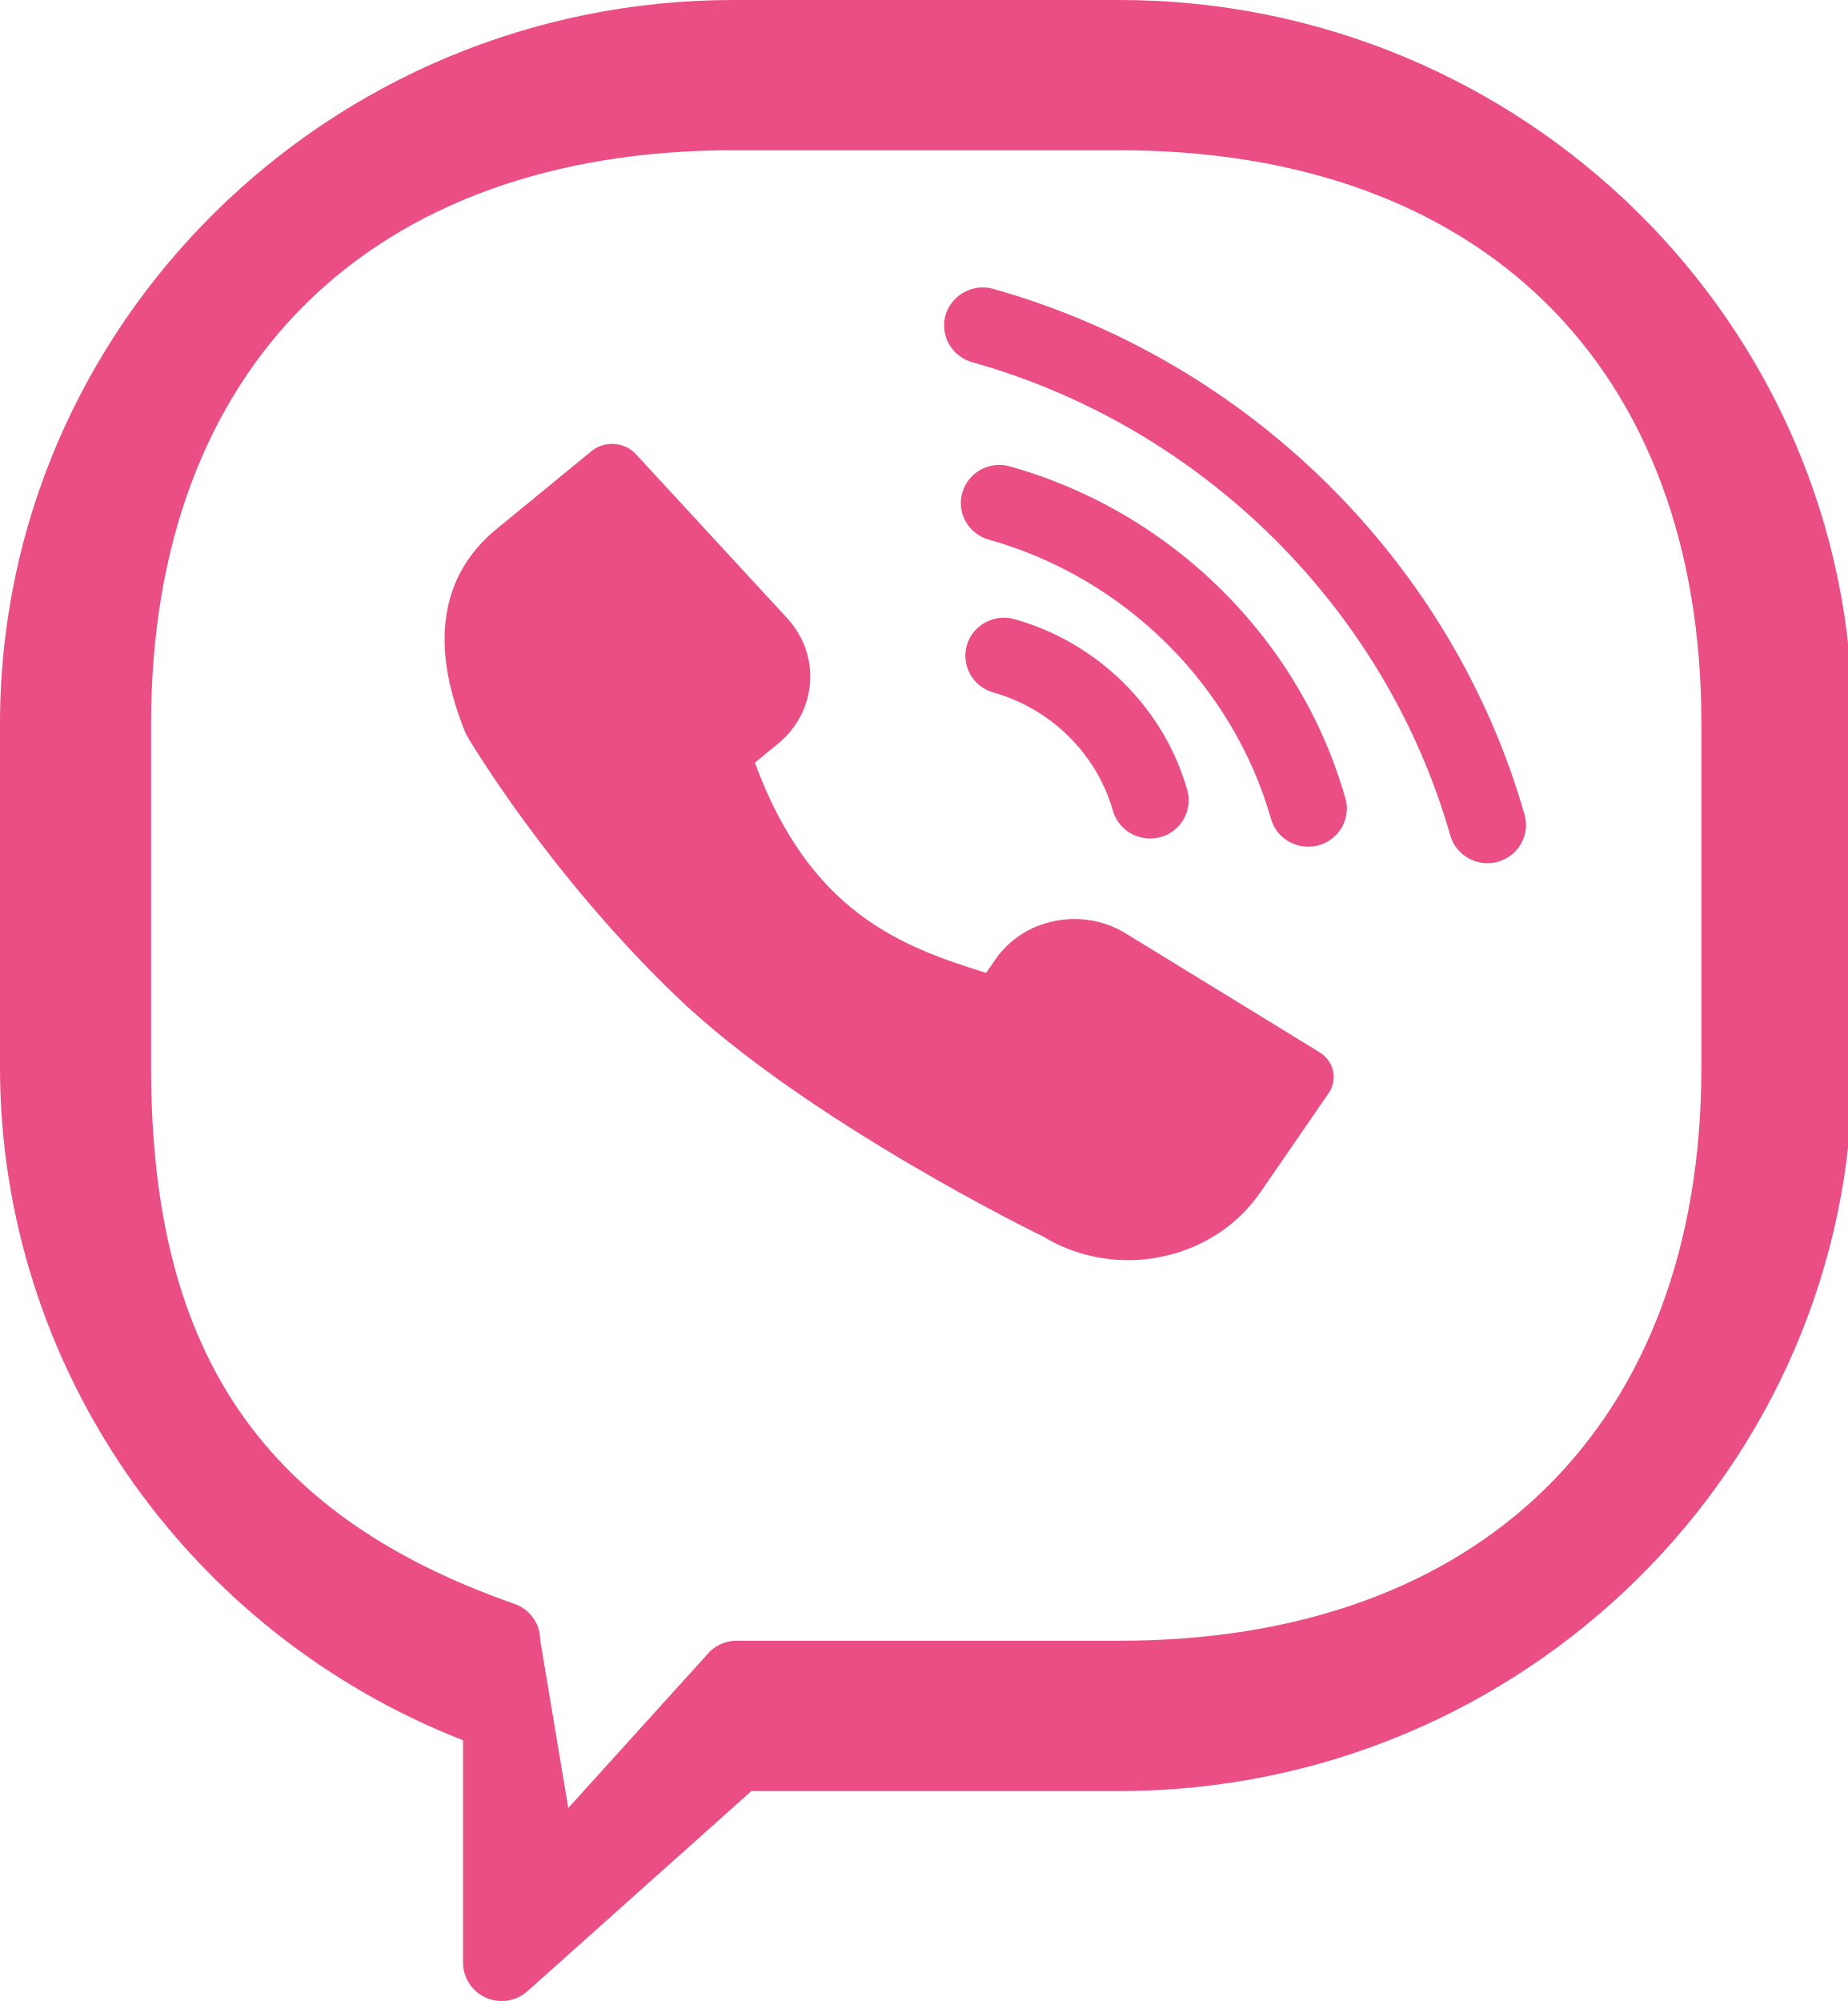
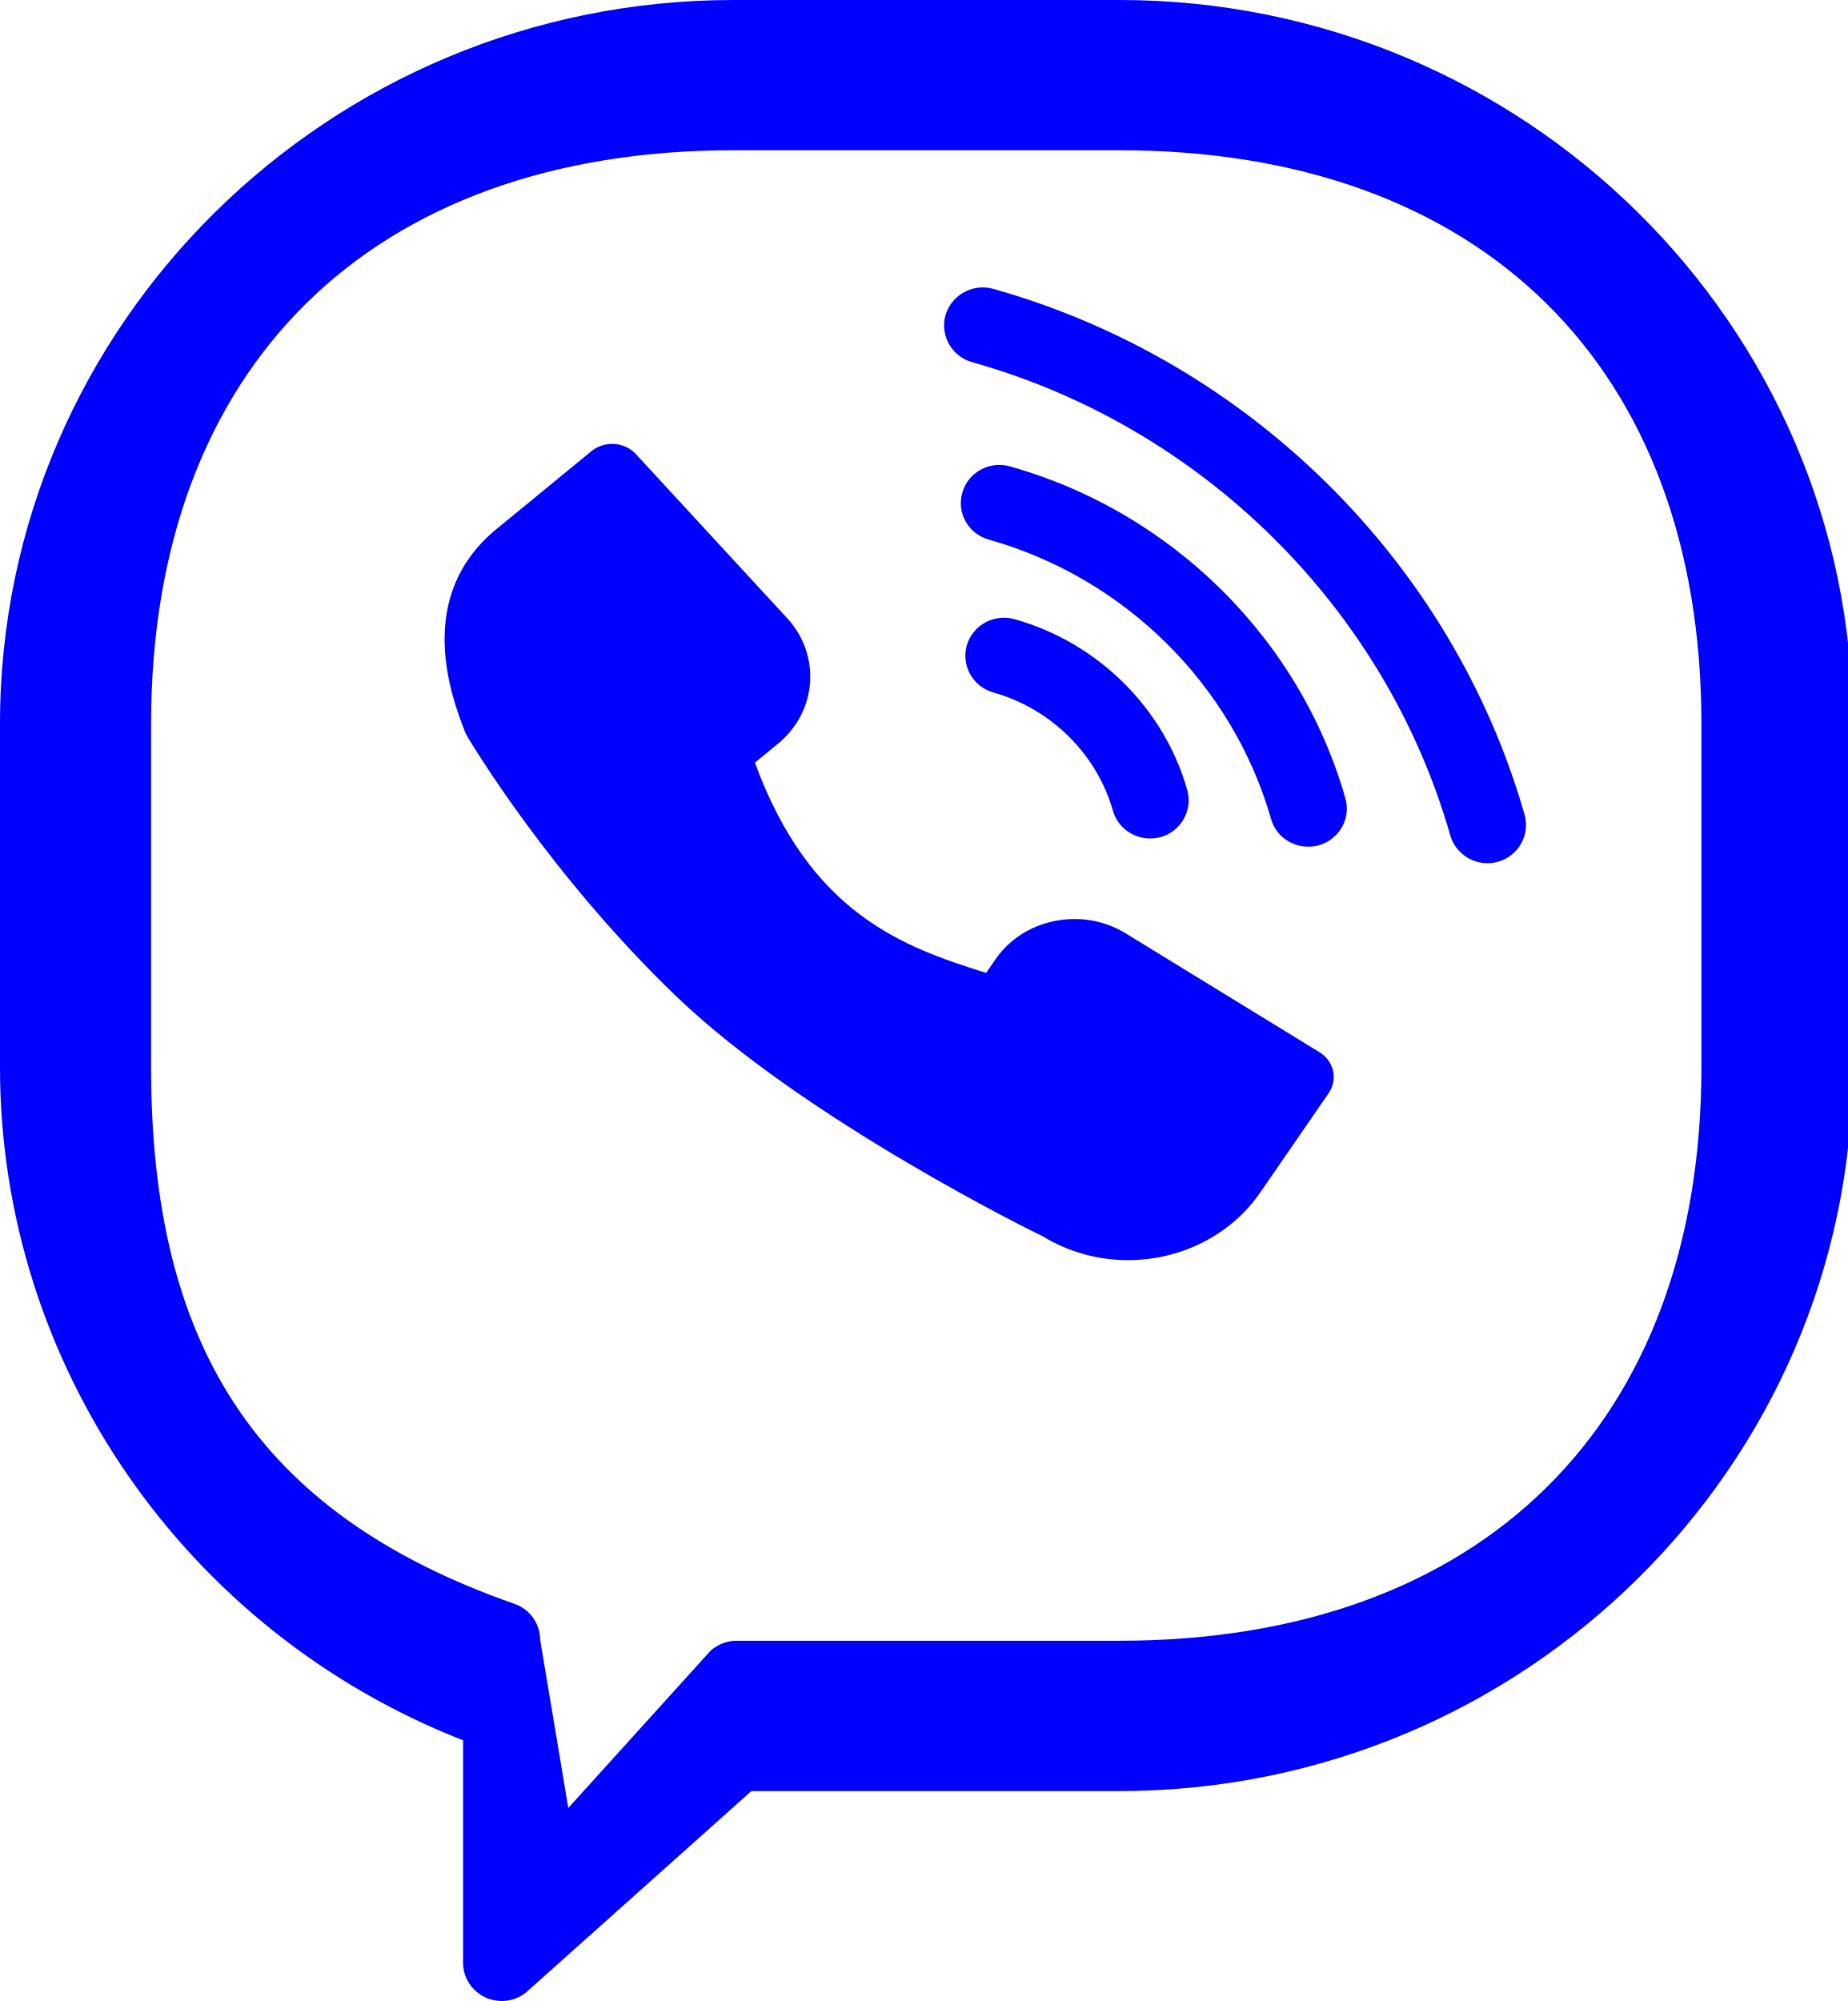
<svg xmlns="http://www.w3.org/2000/svg" id="Layer_1" x="0px" y="0px" width="25.687px" height="27.822px" viewBox="0 0 25.687 27.822" xml:space="preserve">
  <g>
    <g>
      <g>
-         <path fill="#ea4e85" d="M15.566,0h-5.367C4.574,0,0,4.515,0,10.064v4.775c0,4.132,2.574,7.846,6.439,9.358v3.096 c0,0.208,0.127,0.399,0.32,0.483c0.068,0.032,0.145,0.046,0.219,0.046c0.131,0,0.258-0.047,0.357-0.137l3.113-2.782h5.117 c5.621,0,10.195-4.516,10.195-10.064v-4.775C25.762,4.515,21.188,0,15.566,0z M23.658,14.839c0,4.964-3.063,7.974-8.092,7.974 h-5.324c-0.133,0-0.26,0.049-0.361,0.138l-1.979,2.187l-0.391-2.338c0-0.224-0.143-0.424-0.355-0.499 c-3.639-1.271-5.055-3.653-5.055-7.462v-4.775c0-4.965,3.064-7.975,8.096-7.975h5.367c5.031,0,8.094,3.01,8.094,7.975V14.839 L23.658,14.839z M18.344,14.628l-2.689-1.649c-0.293-0.181-0.643-0.242-0.986-0.174c-0.344,0.068-0.639,0.259-0.83,0.538 l-0.127,0.184c-1.162-0.362-2.447-0.827-3.215-2.923l0.318-0.261c0.547-0.447,0.605-1.231,0.131-1.747L8.842,6.314 c-0.158-0.172-0.434-0.19-0.617-0.042l-1.32,1.083c-1.16,0.95-0.619,2.355-0.441,2.816c0.01,0.02,0.018,0.04,0.029,0.06 c0.045,0.077,1.143,1.924,2.914,3.625c1.781,1.709,4.988,3.286,5.09,3.332c0.365,0.224,0.779,0.333,1.188,0.333 c0.715,0,1.418-0.331,1.838-0.94l0.953-1.383C18.607,15.006,18.547,14.75,18.344,14.628z M15.475,11.272 c0.066,0.233,0.283,0.386,0.516,0.386c0.047,0,0.096-0.006,0.149-0.019c0.283-0.08,0.447-0.373,0.369-0.654 c-0.324-1.141-1.246-2.052-2.402-2.376c-0.285-0.08-0.582,0.083-0.664,0.365c-0.08,0.281,0.086,0.574,0.369,0.654 C14.611,9.852,15.25,10.481,15.475,11.272z M14.043,6.485c-0.283-0.082-0.582,0.083-0.662,0.365 c-0.082,0.281,0.084,0.573,0.369,0.653c1.889,0.531,3.391,2.019,3.924,3.884c0.066,0.232,0.279,0.385,0.516,0.385 c0.049,0,0.098-0.006,0.148-0.019c0.283-0.08,0.451-0.373,0.369-0.655C18.076,8.883,16.289,7.115,14.043,6.485z M13.813,4.017 c-0.285-0.081-0.582,0.083-0.666,0.365c-0.078,0.281,0.086,0.574,0.371,0.654c3.199,0.897,5.746,3.419,6.648,6.579 c0.066,0.232,0.283,0.387,0.516,0.387c0.049,0,0.098-0.006,0.146-0.02c0.285-0.079,0.451-0.373,0.371-0.655 C20.195,7.817,17.365,5.016,13.813,4.017z" />
+         <path fill="#00f" d="M15.566,0h-5.367C4.574,0,0,4.515,0,10.064v4.775c0,4.132,2.574,7.846,6.439,9.358v3.096 c0,0.208,0.127,0.399,0.32,0.483c0.068,0.032,0.145,0.046,0.219,0.046c0.131,0,0.258-0.047,0.357-0.137l3.113-2.782h5.117 c5.621,0,10.195-4.516,10.195-10.064v-4.775C25.762,4.515,21.188,0,15.566,0z M23.658,14.839c0,4.964-3.063,7.974-8.092,7.974 h-5.324c-0.133,0-0.26,0.049-0.361,0.138l-1.979,2.187l-0.391-2.338c0-0.224-0.143-0.424-0.355-0.499 c-3.639-1.271-5.055-3.653-5.055-7.462v-4.775c0-4.965,3.064-7.975,8.096-7.975h5.367c5.031,0,8.094,3.01,8.094,7.975V14.839 L23.658,14.839z M18.344,14.628l-2.689-1.649c-0.293-0.181-0.643-0.242-0.986-0.174c-0.344,0.068-0.639,0.259-0.83,0.538 l-0.127,0.184c-1.162-0.362-2.447-0.827-3.215-2.923l0.318-0.261c0.547-0.447,0.605-1.231,0.131-1.747L8.842,6.314 c-0.158-0.172-0.434-0.19-0.617-0.042l-1.32,1.083c-1.16,0.95-0.619,2.355-0.441,2.816c0.01,0.02,0.018,0.04,0.029,0.06 c0.045,0.077,1.143,1.924,2.914,3.625c1.781,1.709,4.988,3.286,5.09,3.332c0.365,0.224,0.779,0.333,1.188,0.333 c0.715,0,1.418-0.331,1.838-0.94l0.953-1.383C18.607,15.006,18.547,14.75,18.344,14.628z M15.475,11.272 c0.066,0.233,0.283,0.386,0.516,0.386c0.047,0,0.096-0.006,0.149-0.019c0.283-0.08,0.447-0.373,0.369-0.654 c-0.324-1.141-1.246-2.052-2.402-2.376c-0.285-0.08-0.582,0.083-0.664,0.365c-0.08,0.281,0.086,0.574,0.369,0.654 C14.611,9.852,15.25,10.481,15.475,11.272z M14.043,6.485c-0.283-0.082-0.582,0.083-0.662,0.365 c-0.082,0.281,0.084,0.573,0.369,0.653c1.889,0.531,3.391,2.019,3.924,3.884c0.066,0.232,0.279,0.385,0.516,0.385 c0.049,0,0.098-0.006,0.148-0.019c0.283-0.08,0.451-0.373,0.369-0.655C18.076,8.883,16.289,7.115,14.043,6.485z M13.813,4.017 c-0.285-0.081-0.582,0.083-0.666,0.365c-0.078,0.281,0.086,0.574,0.371,0.654c3.199,0.897,5.746,3.419,6.648,6.579 c0.066,0.232,0.283,0.387,0.516,0.387c0.049,0,0.098-0.006,0.146-0.02c0.285-0.079,0.451-0.373,0.371-0.655 C20.195,7.817,17.365,5.016,13.813,4.017z" />
      </g>
    </g>
  </g>
  <g>
    <g>
-       <path id="WhatsApp_8_" fill="#ea4e85" d="M191.656-48.598c0,7.03-5.742,12.73-12.83,12.73c-2.248,0-4.361-0.575-6.199-1.584 l-7.104,2.257l2.316-6.831c-1.17-1.918-1.842-4.167-1.842-6.572c0-7.031,5.744-12.73,12.828-12.73 C185.914-61.328,191.656-55.63,191.656-48.598z M178.826-59.301c-5.945,0-10.785,4.801-10.785,10.703 c0,2.341,0.764,4.51,2.055,6.275l-1.348,3.974l4.145-1.317c1.705,1.118,3.744,1.771,5.936,1.771 c5.945,0,10.785-4.801,10.785-10.702C189.613-54.5,184.775-59.301,178.826-59.301z M185.305-45.666 c-0.078-0.13-0.289-0.209-0.602-0.365c-0.316-0.156-1.861-0.911-2.15-1.015c-0.289-0.103-0.498-0.157-0.707,0.156 s-0.813,1.015-0.996,1.224c-0.182,0.208-0.365,0.234-0.68,0.078c-0.314-0.156-1.328-0.486-2.529-1.548 c-0.936-0.827-1.566-1.848-1.75-2.161c-0.184-0.311-0.02-0.48,0.139-0.636c0.141-0.14,0.314-0.365,0.471-0.546 c0.158-0.183,0.211-0.312,0.314-0.521c0.105-0.208,0.053-0.39-0.027-0.547c-0.076-0.156-0.707-1.69-0.969-2.315 c-0.262-0.625-0.523-0.521-0.707-0.521c-0.184,0-0.393-0.026-0.604-0.026c-0.209,0-0.551,0.079-0.838,0.391 c-0.289,0.313-1.1,1.067-1.1,2.602c0,1.536,1.125,3.019,1.285,3.227c0.156,0.208,2.174,3.461,5.371,4.71 c3.197,1.249,3.197,0.832,3.773,0.781c0.574-0.053,1.859-0.756,2.121-1.484C185.383-44.912,185.383-45.536,185.305-45.666z" />
+       <path id="WhatsApp_8_" fill="#00f" d="M191.656-48.598c0,7.03-5.742,12.73-12.83,12.73c-2.248,0-4.361-0.575-6.199-1.584 l-7.104,2.257l2.316-6.831c-1.17-1.918-1.842-4.167-1.842-6.572c0-7.031,5.744-12.73,12.828-12.73 C185.914-61.328,191.656-55.63,191.656-48.598z M178.826-59.301c-5.945,0-10.785,4.801-10.785,10.703 c0,2.341,0.764,4.51,2.055,6.275l-1.348,3.974l4.145-1.317c1.705,1.118,3.744,1.771,5.936,1.771 c5.945,0,10.785-4.801,10.785-10.702C189.613-54.5,184.775-59.301,178.826-59.301z M185.305-45.666 c-0.078-0.13-0.289-0.209-0.602-0.365c-0.316-0.156-1.861-0.911-2.15-1.015c-0.289-0.103-0.498-0.157-0.707,0.156 s-0.813,1.015-0.996,1.224c-0.182,0.208-0.365,0.234-0.68,0.078c-0.314-0.156-1.328-0.486-2.529-1.548 c-0.936-0.827-1.566-1.848-1.75-2.161c-0.184-0.311-0.02-0.48,0.139-0.636c0.141-0.14,0.314-0.365,0.471-0.546 c0.158-0.183,0.211-0.312,0.314-0.521c0.105-0.208,0.053-0.39-0.027-0.547c-0.076-0.156-0.707-1.69-0.969-2.315 c-0.262-0.625-0.523-0.521-0.707-0.521c-0.184,0-0.393-0.026-0.604-0.026c-0.209,0-0.551,0.079-0.838,0.391 c-0.289,0.313-1.1,1.067-1.1,2.602c0,1.536,1.125,3.019,1.285,3.227c0.156,0.208,2.174,3.461,5.371,4.71 c3.197,1.249,3.197,0.832,3.773,0.781c0.574-0.053,1.859-0.756,2.121-1.484C185.383-44.912,185.383-45.536,185.305-45.666z" />
    </g>
  </g>
</svg>
